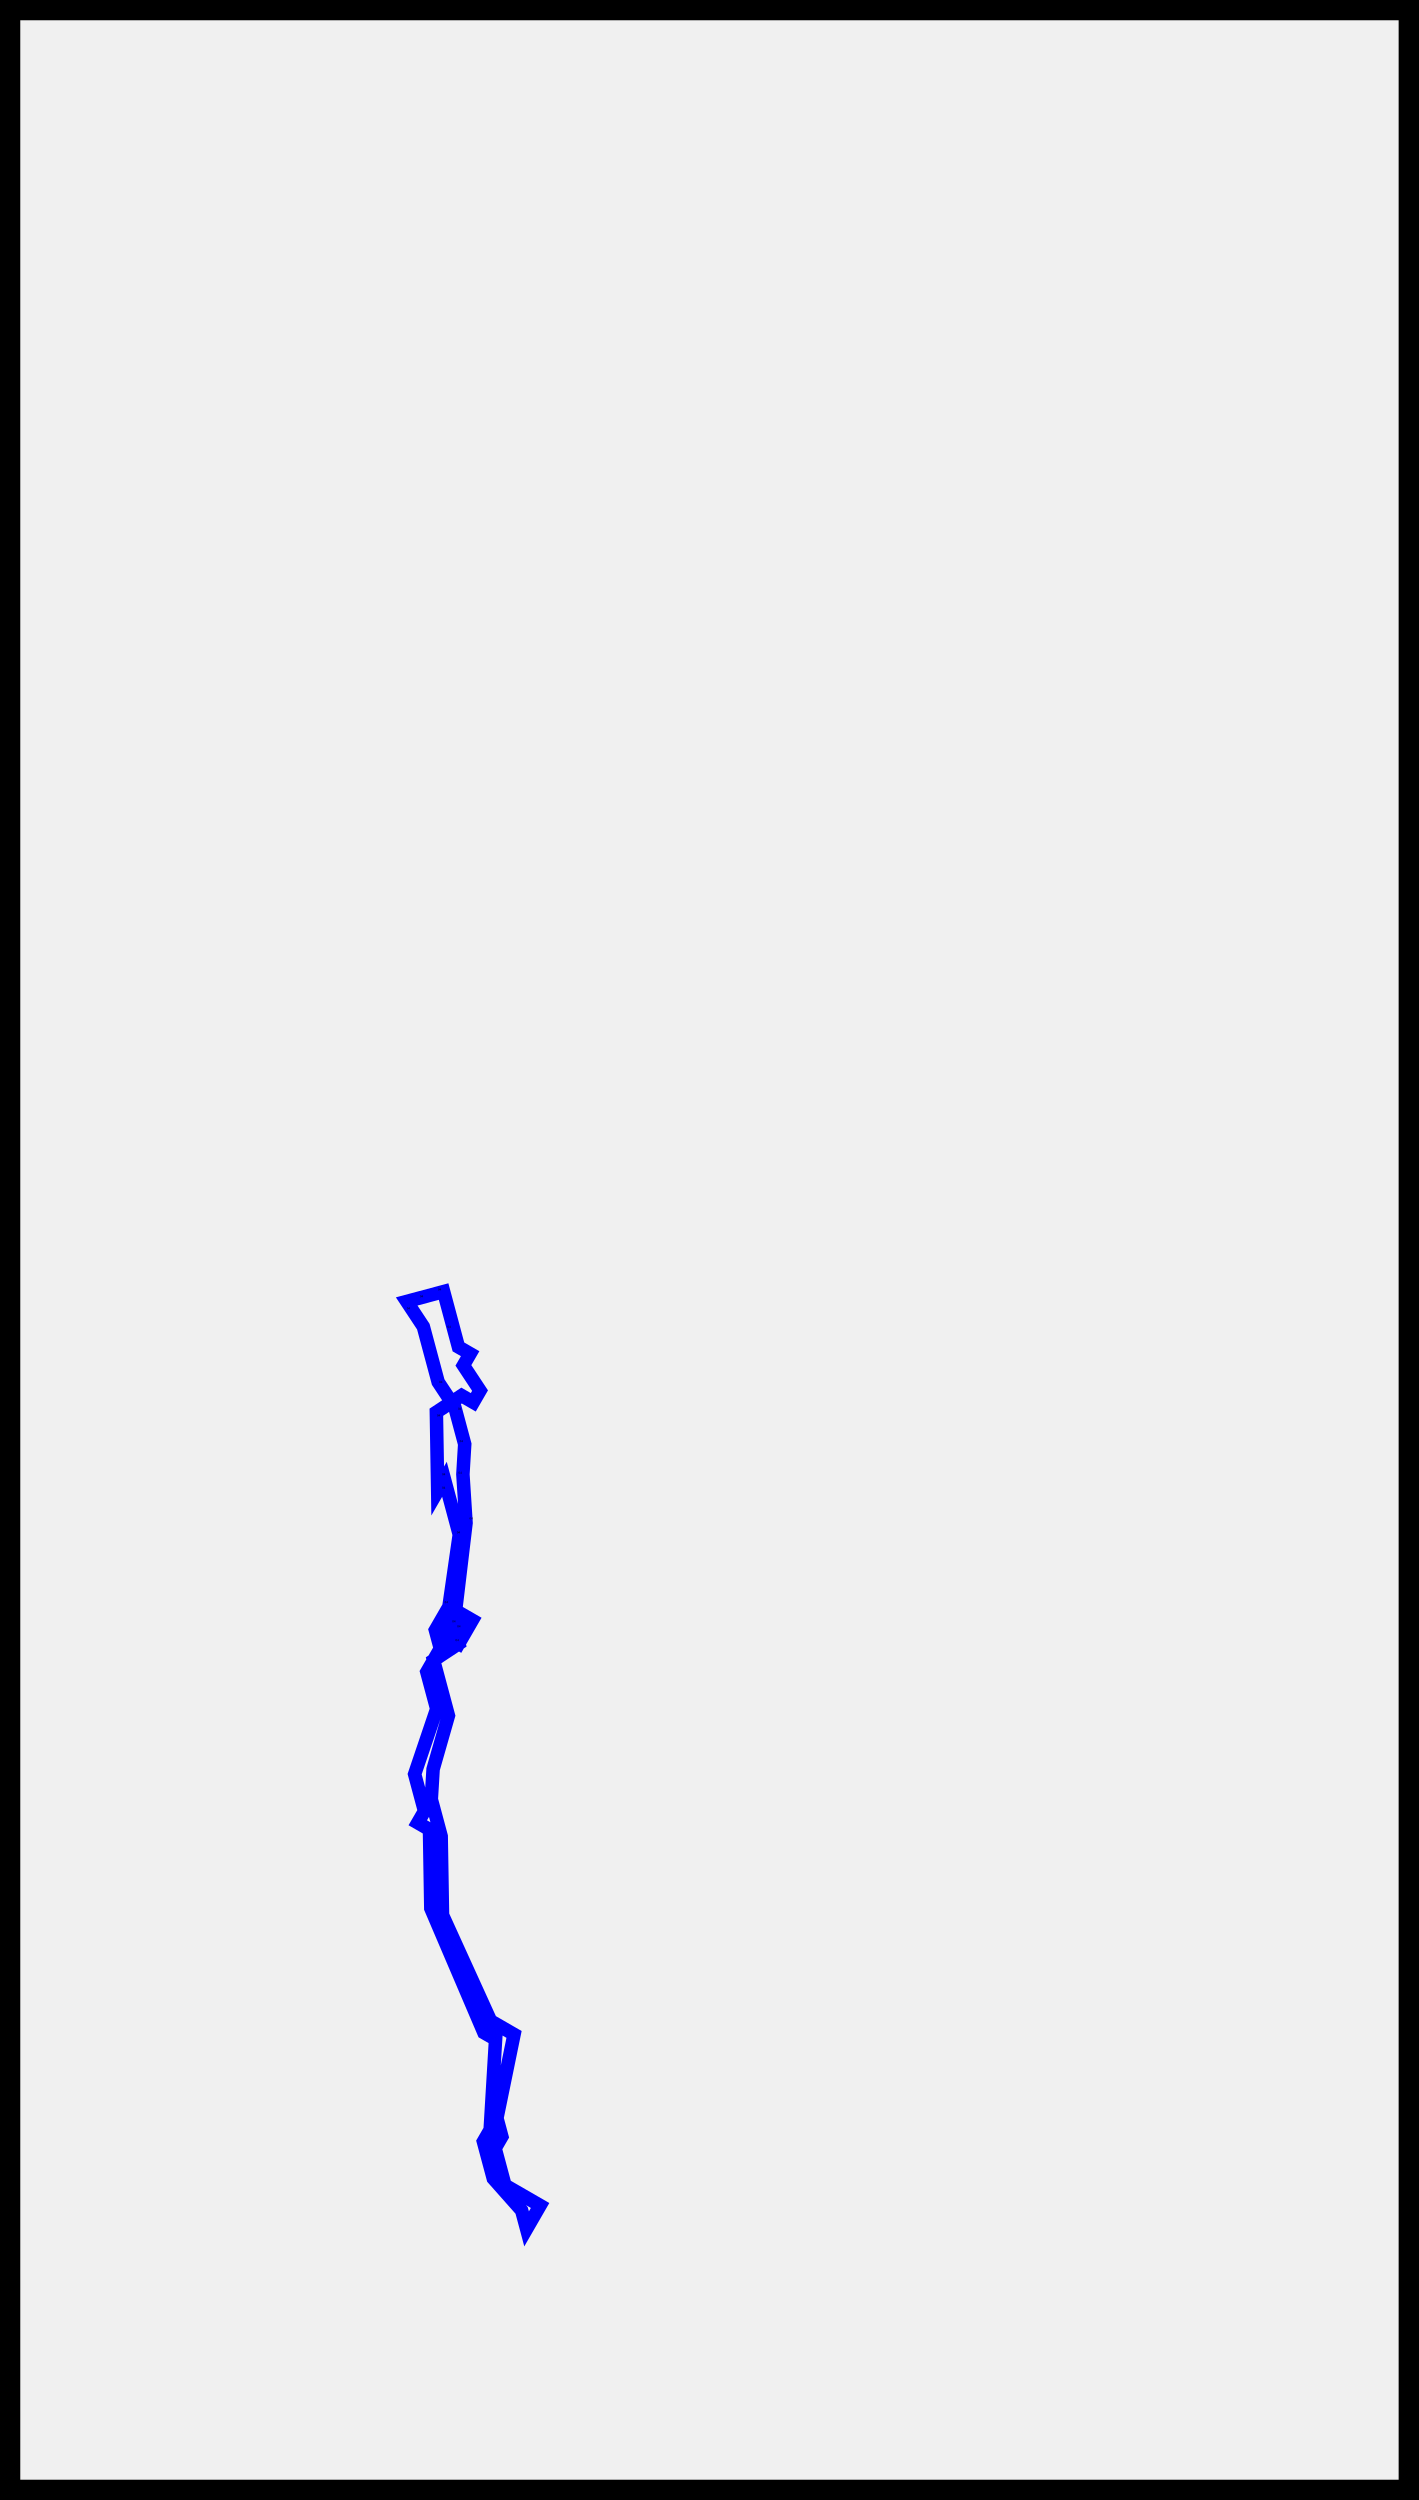
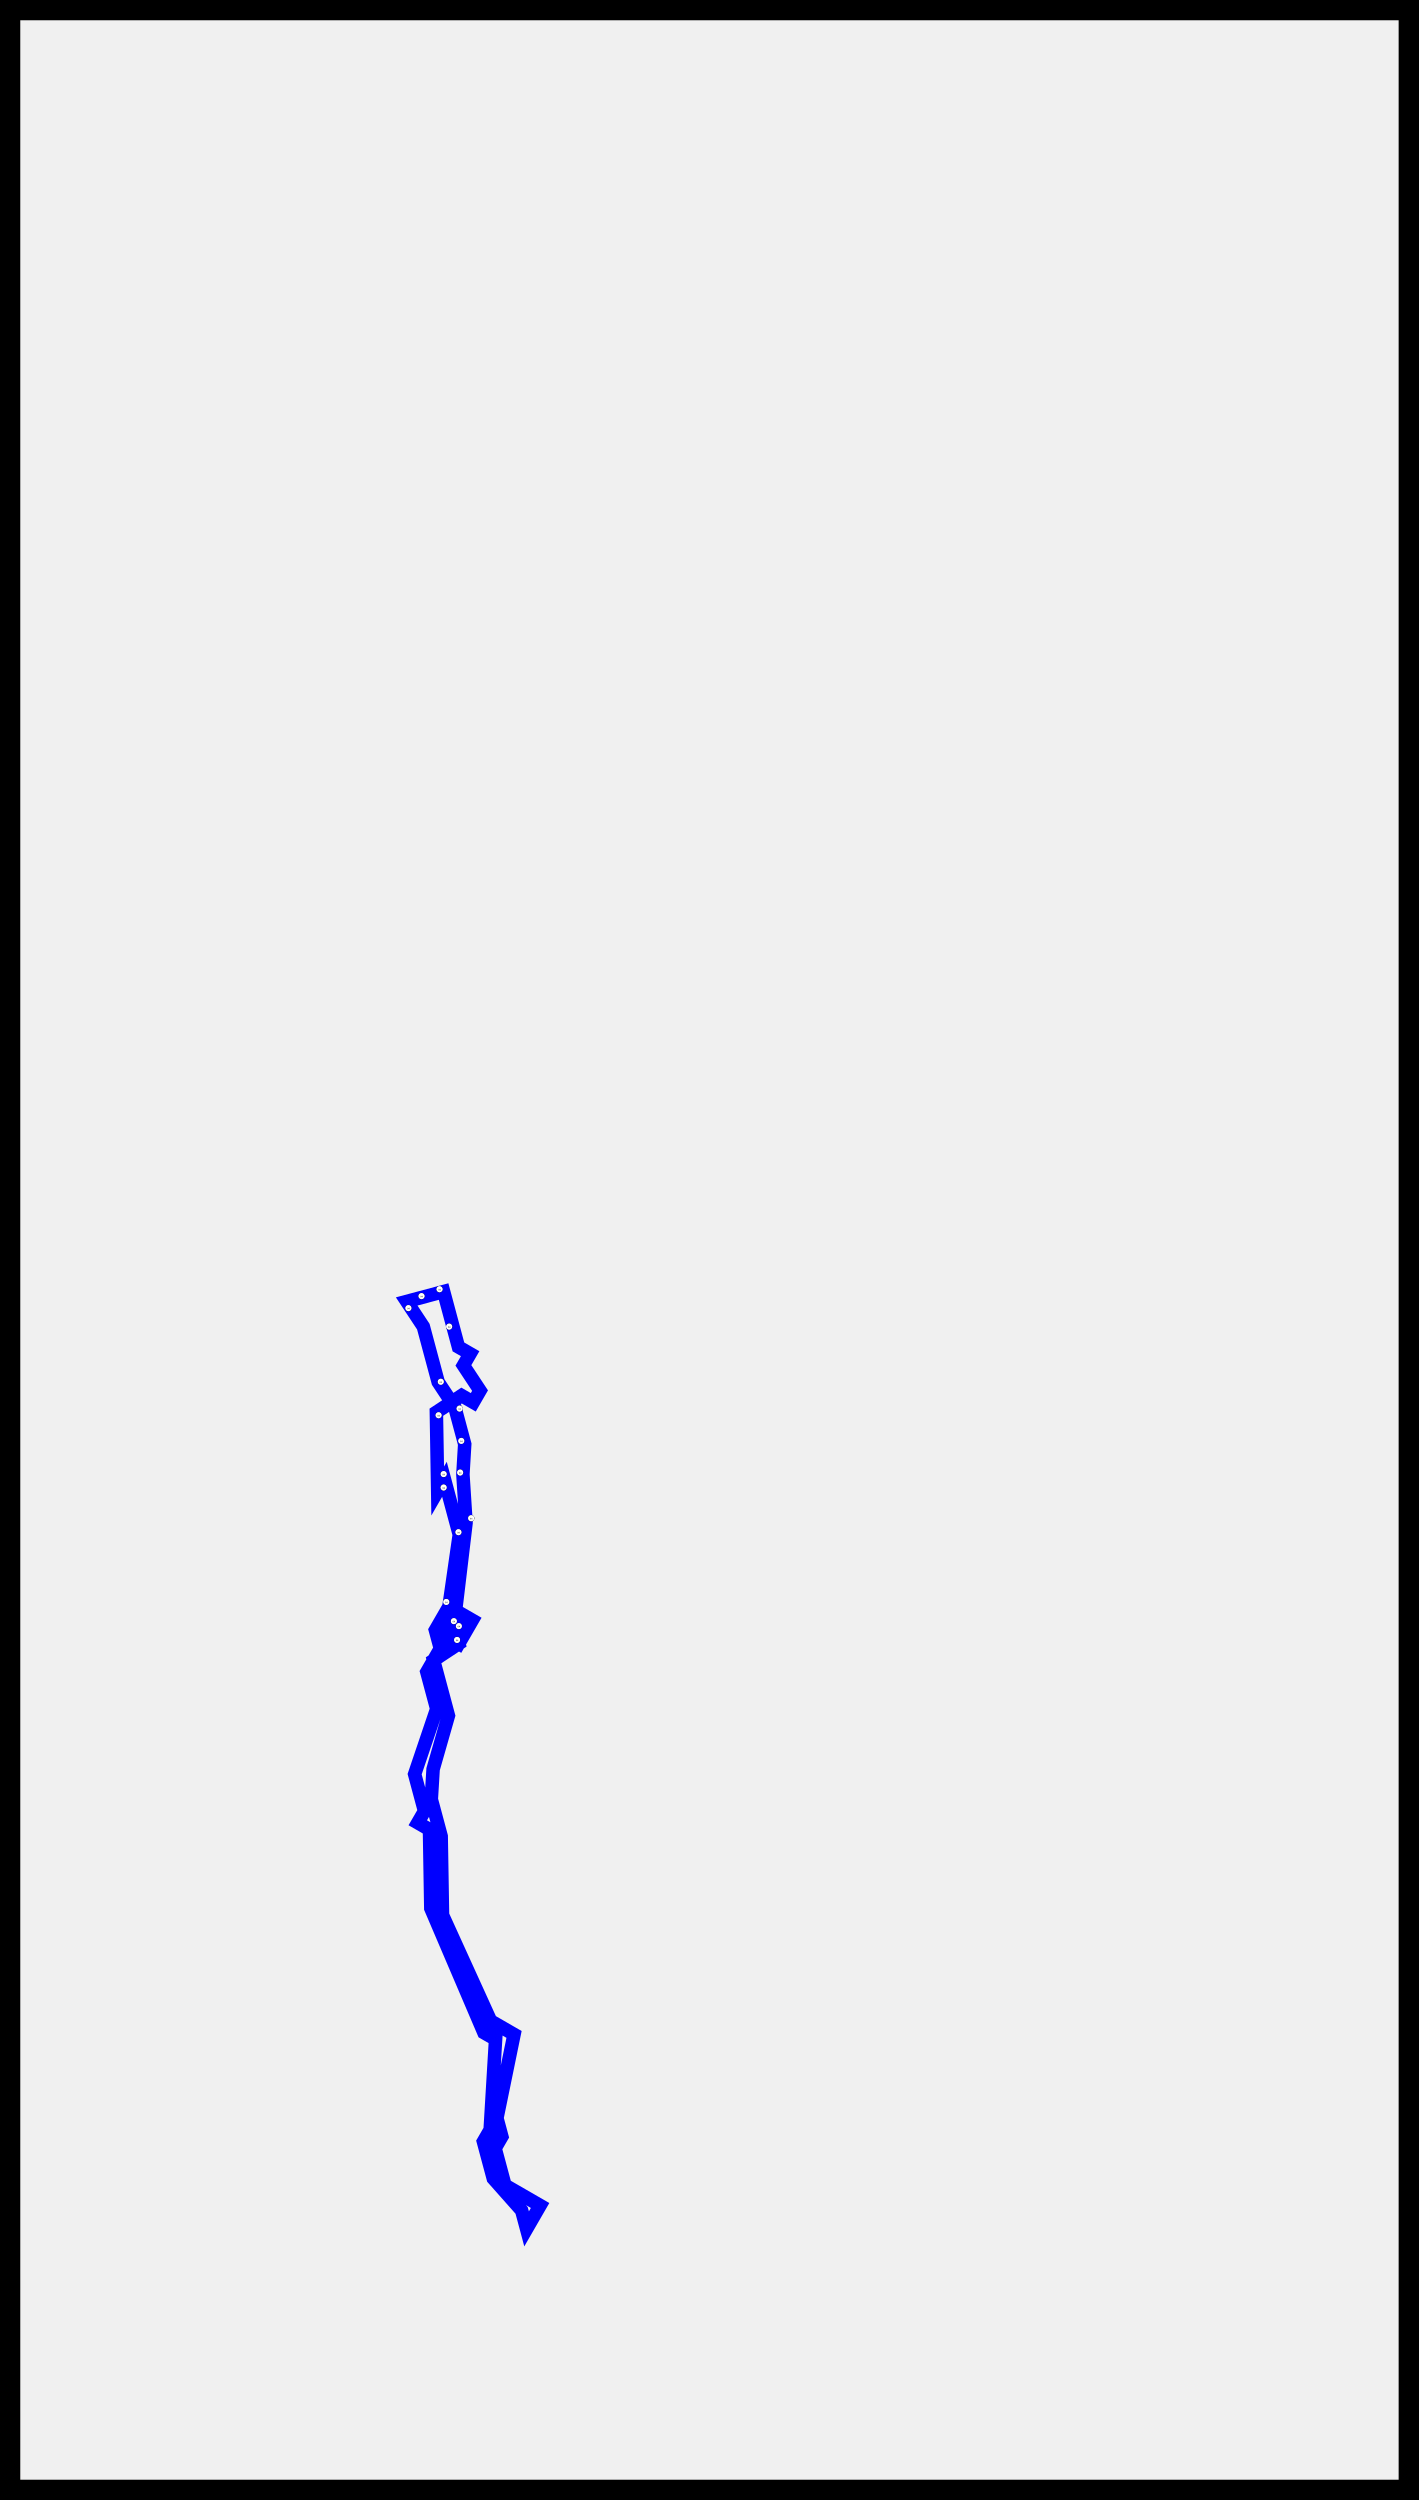
<svg xmlns="http://www.w3.org/2000/svg" width="1050" height="1850">
  <g transform="translate(525 925) rotate(30) scale(10000 -10000) translate(-106.8125 6.5925)">
    <path d="M106.76 -6.5 L106.865 -6.5 L106.865 -6.685 L106.76 -6.685 Z" fill="none" stroke="black" stroke-width="0.003" transform="translate(106.8125 -6.5925) rotate(30) translate(-106.8125 6.5925)" />
    <path d="M106.803 -6.611 L106.803 -6.61 L106.801 -6.609 L106.801 -6.608 L106.8 -6.608 L106.799 -6.607 L106.797 -6.605 L106.797 -6.605 L106.797 -6.605 L106.796 -6.606 L106.795 -6.607 L106.797 -6.608 L106.8 -6.611 L106.802 -6.612 L106.804 -6.614 L106.805 -6.616 L106.807 -6.619 L106.81 -6.626 L106.81 -6.625 L106.811 -6.625 L106.811 -6.627 L106.81 -6.627 L106.81 -6.626 L106.81 -6.626 L106.811 -6.627 L106.81 -6.629 L106.811 -6.63 L106.813 -6.632 L106.814 -6.636 L106.814 -6.636 L106.815 -6.638 L106.816 -6.639 L106.816 -6.639 L106.817 -6.64 L106.82 -6.645 L106.827 -6.65 L106.829 -6.65 L106.831 -6.656 L106.832 -6.657 L106.832 -6.658 L106.834 -6.66 L106.837 -6.66 L106.837 -6.662 L106.836 -6.661 L106.833 -6.66 L106.831 -6.658 L106.831 -6.657 L106.831 -6.657 L106.828 -6.651 L106.827 -6.651 L106.819 -6.645 L106.816 -6.64 L106.815 -6.64 L106.815 -6.639 L106.815 -6.639 L106.813 -6.637 L106.813 -6.637 L106.812 -6.632 L106.81 -6.63 L106.81 -6.629 L106.81 -6.628 L106.809 -6.627 L106.809 -6.626 L106.809 -6.625 L106.809 -6.625 L106.81 -6.626 L106.809 -6.625 L106.809 -6.625 L106.807 -6.62 L106.804 -6.617 L106.804 -6.618 L106.801 -6.613 L106.802 -6.611 Z" stroke="blue" stroke-width="0.001" fill="none" />
-     <text x="106.799" y="-6.607" fill="black" text-anchor="middle" transform="translate(106.7987 -6.607117) scale(0.00002 -0.00002) translate(-106.7987 6.607117) translate(106.8125 -6.5925) rotate(-30) translate(-106.8125 6.5925)">04</text>
-     <text x="106.797" y="-6.605" fill="black" text-anchor="middle" transform="translate(106.7967 -6.605079) scale(0.00002 -0.00002) translate(-106.7967 6.605079) translate(106.8125 -6.5925) rotate(-30) translate(-106.8125 6.5925)">04</text>
-     <text x="106.796" y="-6.606" fill="black" text-anchor="middle" transform="translate(106.7958 -6.606187) scale(0.00002 -0.00002) translate(-106.7958 6.606187) translate(106.8125 -6.5925) rotate(-30) translate(-106.8125 6.5925)">04</text>
-     <text x="106.795" y="-6.607" fill="black" text-anchor="middle" transform="translate(106.7954 -6.607443) scale(0.00002 -0.00002) translate(-106.7954 6.607443) translate(106.8125 -6.5925) rotate(-30) translate(-106.8125 6.5925)">04</text>
-     <text x="106.8" y="-6.611" fill="black" text-anchor="middle" transform="translate(106.8002 -6.610962) scale(0.00002 -0.00002) translate(-106.8002 6.610962) translate(106.8125 -6.5925) rotate(-30) translate(-106.8125 6.5925)">04</text>
-     <text x="106.802" y="-6.612" fill="black" text-anchor="middle" transform="translate(106.8024 -6.611985) scale(0.00002 -0.00002) translate(-106.8024 6.611985) translate(106.8125 -6.5925) rotate(-30) translate(-106.8125 6.5925)">04</text>
-     <text x="106.804" y="-6.614" fill="black" text-anchor="middle" transform="translate(106.8037 -6.613994) scale(0.00002 -0.00002) translate(-106.8037 6.613994) translate(106.8125 -6.5925) rotate(-30) translate(-106.8125 6.5925)">04</text>
-     <text x="106.805" y="-6.616" fill="black" text-anchor="middle" transform="translate(106.8048 -6.616064) scale(0.00002 -0.00002) translate(-106.8048 6.616064) translate(106.8125 -6.5925) rotate(-30) translate(-106.8125 6.5925)">04</text>
-     <text x="106.807" y="-6.619" fill="black" text-anchor="middle" transform="translate(106.8072 -6.618584) scale(0.00002 -0.00002) translate(-106.8072 6.618584) translate(106.8125 -6.5925) rotate(-30) translate(-106.8125 6.5925)">04</text>
-     <text x="106.81" y="-6.626" fill="black" text-anchor="middle" transform="translate(106.8099 -6.62582) scale(0.00002 -0.00002) translate(-106.8099 6.62582) translate(106.8125 -6.5925) rotate(-30) translate(-106.8125 6.5925)">04</text>
-     <text x="106.81" y="-6.626" fill="black" text-anchor="middle" transform="translate(106.8104 -6.625954) scale(0.00002 -0.00002) translate(-106.8104 6.625954) translate(106.8125 -6.5925) rotate(-30) translate(-106.8125 6.5925)">04</text>
-     <text x="106.811" y="-6.627" fill="black" text-anchor="middle" transform="translate(106.8108 -6.626905) scale(0.00002 -0.00002) translate(-106.8108 6.626905) translate(106.8125 -6.5925) rotate(-30) translate(-106.8125 6.5925)">04</text>
-     <text x="106.809" y="-6.625" fill="black" text-anchor="middle" transform="translate(106.8087 -6.624871) scale(0.00002 -0.00002) translate(-106.8087 6.624871) translate(106.8125 -6.5925) rotate(-30) translate(-106.8125 6.5925)">04</text>
-     <text x="106.807" y="-6.62" fill="black" text-anchor="middle" transform="translate(106.8069 -6.619951) scale(0.00002 -0.00002) translate(-106.8069 6.619951) translate(106.8125 -6.5925) rotate(-30) translate(-106.8125 6.5925)">04</text>
-     <text x="106.804" y="-6.617" fill="black" text-anchor="middle" transform="translate(106.8038 -6.616772) scale(0.00002 -0.00002) translate(-106.8038 6.616772) translate(106.8125 -6.5925) rotate(-30) translate(-106.8125 6.5925)">04</text>
-     <text x="106.804" y="-6.618" fill="black" text-anchor="middle" transform="translate(106.8043 -6.617635) scale(0.00002 -0.00002) translate(-106.8043 6.617635) translate(106.8125 -6.5925) rotate(-30) translate(-106.8125 6.5925)">04</text>
-     <text x="106.801" y="-6.613" fill="black" text-anchor="middle" transform="translate(106.8013 -6.613191) scale(0.00002 -0.00002) translate(-106.8013 6.613191) translate(106.8125 -6.5925) rotate(-30) translate(-106.8125 6.5925)">04</text>
+     <circle cx="106.799" cy="-12.607" r="15" transform="translate(106.7987 -6.607117) scale(0.000015 -0.000015) translate(-106.7987 6.607117) translate(106.8125 -6.5925) rotate(-30) translate(-106.8125 6.5925)" fill="white" stroke="black" stroke-width="2" />
+     <circle cx="106.797" cy="-12.605" r="15" transform="translate(106.7967 -6.605079) scale(0.000015 -0.000015) translate(-106.7967 6.605079) translate(106.8125 -6.5925) rotate(-30) translate(-106.8125 6.5925)" fill="white" stroke="black" stroke-width="2" />
+     <circle cx="106.796" cy="-12.606" r="15" transform="translate(106.7958 -6.606187) scale(0.000015 -0.000015) translate(-106.7958 6.606187) translate(106.8125 -6.5925) rotate(-30) translate(-106.8125 6.5925)" fill="white" stroke="black" stroke-width="2" />
+     <circle cx="106.795" cy="-12.607" r="15" transform="translate(106.7954 -6.607443) scale(0.000015 -0.000015) translate(-106.7954 6.607443) translate(106.8125 -6.5925) rotate(-30) translate(-106.8125 6.5925)" fill="white" stroke="black" stroke-width="2" />
+     <circle cx="106.8" cy="-12.611" r="15" transform="translate(106.8002 -6.610962) scale(0.000015 -0.000015) translate(-106.8002 6.610962) translate(106.8125 -6.5925) rotate(-30) translate(-106.8125 6.5925)" fill="white" stroke="black" stroke-width="2" />
+     <circle cx="106.802" cy="-12.612" r="15" transform="translate(106.8024 -6.611985) scale(0.000015 -0.000015) translate(-106.8024 6.611985) translate(106.8125 -6.5925) rotate(-30) translate(-106.8125 6.5925)" fill="white" stroke="black" stroke-width="2" />
+     <circle cx="106.804" cy="-12.614" r="15" transform="translate(106.8037 -6.613994) scale(0.000015 -0.000015) translate(-106.8037 6.613994) translate(106.8125 -6.5925) rotate(-30) translate(-106.8125 6.5925)" fill="white" stroke="black" stroke-width="2" />
+     <circle cx="106.805" cy="-12.616" r="15" transform="translate(106.8048 -6.616064) scale(0.000015 -0.000015) translate(-106.8048 6.616064) translate(106.8125 -6.5925) rotate(-30) translate(-106.8125 6.5925)" fill="white" stroke="black" stroke-width="2" />
+     <circle cx="106.807" cy="-12.619" r="15" transform="translate(106.8072 -6.618584) scale(0.000015 -0.000015) translate(-106.8072 6.618584) translate(106.8125 -6.5925) rotate(-30) translate(-106.8125 6.5925)" fill="white" stroke="black" stroke-width="2" />
+     <circle cx="106.81" cy="-12.626" r="15" transform="translate(106.8099 -6.62582) scale(0.000015 -0.000015) translate(-106.8099 6.62582) translate(106.8125 -6.5925) rotate(-30) translate(-106.8125 6.5925)" fill="white" stroke="black" stroke-width="2" />
+     <circle cx="106.81" cy="-12.626" r="15" transform="translate(106.8104 -6.625954) scale(0.000015 -0.000015) translate(-106.8104 6.625954) translate(106.8125 -6.5925) rotate(-30) translate(-106.8125 6.5925)" fill="white" stroke="black" stroke-width="2" />
+     <circle cx="106.811" cy="-12.627" r="15" transform="translate(106.8108 -6.626905) scale(0.000015 -0.000015) translate(-106.8108 6.626905) translate(106.8125 -6.5925) rotate(-30) translate(-106.8125 6.5925)" fill="white" stroke="black" stroke-width="2" />
+     <circle cx="106.809" cy="-12.625" r="15" transform="translate(106.8087 -6.624871) scale(0.000015 -0.000015) translate(-106.8087 6.624871) translate(106.8125 -6.5925) rotate(-30) translate(-106.8125 6.5925)" fill="white" stroke="black" stroke-width="2" />
+     <circle cx="106.807" cy="-12.62" r="15" transform="translate(106.8069 -6.619951) scale(0.000015 -0.000015) translate(-106.8069 6.619951) translate(106.8125 -6.5925) rotate(-30) translate(-106.8125 6.5925)" fill="white" stroke="black" stroke-width="2" />
+     <circle cx="106.804" cy="-12.617" r="15" transform="translate(106.8038 -6.616772) scale(0.000015 -0.000015) translate(-106.8038 6.616772) translate(106.8125 -6.5925) rotate(-30) translate(-106.8125 6.5925)" fill="white" stroke="black" stroke-width="2" />
+     <circle cx="106.804" cy="-12.618" r="15" transform="translate(106.8043 -6.617635) scale(0.000015 -0.000015) translate(-106.8043 6.617635) translate(106.8125 -6.5925) rotate(-30) translate(-106.8125 6.5925)" fill="white" stroke="black" stroke-width="2" />
+     <circle cx="106.801" cy="-12.613" r="15" transform="translate(106.8013 -6.613191) scale(0.000015 -0.000015) translate(-106.8013 6.613191) translate(106.8125 -6.5925) rotate(-30) translate(-106.8125 6.5925)" fill="white" stroke="black" stroke-width="2" />
+     <circle cx="106.799" cy="-12.607" r="15" transform="translate(106.7987 -6.607117) scale(0.000015 -0.000015) translate(-106.7987 6.607117) translate(106.8125 -6.5925) rotate(-30) translate(-106.8125 6.5925)" fill="white" stroke="none" />
+     <circle cx="106.797" cy="-12.605" r="15" transform="translate(106.7967 -6.605079) scale(0.000015 -0.000015) translate(-106.7967 6.605079) translate(106.8125 -6.5925) rotate(-30) translate(-106.8125 6.5925)" fill="white" stroke="none" />
+     <circle cx="106.796" cy="-12.606" r="15" transform="translate(106.7958 -6.606187) scale(0.000015 -0.000015) translate(-106.7958 6.606187) translate(106.8125 -6.5925) rotate(-30) translate(-106.8125 6.5925)" fill="white" stroke="none" />
+     <circle cx="106.795" cy="-12.607" r="15" transform="translate(106.7954 -6.607443) scale(0.000015 -0.000015) translate(-106.7954 6.607443) translate(106.8125 -6.5925) rotate(-30) translate(-106.8125 6.5925)" fill="white" stroke="none" />
+     <circle cx="106.8" cy="-12.611" r="15" transform="translate(106.8002 -6.610962) scale(0.000015 -0.000015) translate(-106.8002 6.610962) translate(106.8125 -6.5925) rotate(-30) translate(-106.8125 6.5925)" fill="white" stroke="none" />
+     <circle cx="106.802" cy="-12.612" r="15" transform="translate(106.8024 -6.611985) scale(0.000015 -0.000015) translate(-106.8024 6.611985) translate(106.8125 -6.5925) rotate(-30) translate(-106.8125 6.5925)" fill="white" stroke="none" />
+     <circle cx="106.804" cy="-12.614" r="15" transform="translate(106.8037 -6.613994) scale(0.000015 -0.000015) translate(-106.8037 6.613994) translate(106.8125 -6.5925) rotate(-30) translate(-106.8125 6.5925)" fill="white" stroke="none" />
+     <circle cx="106.805" cy="-12.616" r="15" transform="translate(106.8048 -6.616064) scale(0.000015 -0.000015) translate(-106.8048 6.616064) translate(106.8125 -6.5925) rotate(-30) translate(-106.8125 6.5925)" fill="white" stroke="none" />
+     <circle cx="106.807" cy="-12.619" r="15" transform="translate(106.8072 -6.618584) scale(0.000015 -0.000015) translate(-106.8072 6.618584) translate(106.8125 -6.5925) rotate(-30) translate(-106.8125 6.5925)" fill="white" stroke="none" />
+     <circle cx="106.81" cy="-12.626" r="15" transform="translate(106.8099 -6.62582) scale(0.000015 -0.000015) translate(-106.8099 6.62582) translate(106.8125 -6.5925) rotate(-30) translate(-106.8125 6.5925)" fill="white" stroke="none" />
+     <circle cx="106.81" cy="-12.626" r="15" transform="translate(106.8104 -6.625954) scale(0.000015 -0.000015) translate(-106.8104 6.625954) translate(106.8125 -6.5925) rotate(-30) translate(-106.8125 6.5925)" fill="white" stroke="none" />
+     <circle cx="106.811" cy="-12.627" r="15" transform="translate(106.8108 -6.626905) scale(0.000015 -0.000015) translate(-106.8108 6.626905) translate(106.8125 -6.5925) rotate(-30) translate(-106.8125 6.5925)" fill="white" stroke="none" />
+     <circle cx="106.809" cy="-12.625" r="15" transform="translate(106.8087 -6.624871) scale(0.000015 -0.000015) translate(-106.8087 6.624871) translate(106.8125 -6.5925) rotate(-30) translate(-106.8125 6.5925)" fill="white" stroke="none" />
+     <circle cx="106.807" cy="-12.62" r="15" transform="translate(106.8069 -6.619951) scale(0.000015 -0.000015) translate(-106.8069 6.619951) translate(106.8125 -6.5925) rotate(-30) translate(-106.8125 6.5925)" fill="white" stroke="none" />
+     <circle cx="106.804" cy="-12.617" r="15" transform="translate(106.8038 -6.616772) scale(0.000015 -0.000015) translate(-106.8038 6.616772) translate(106.8125 -6.5925) rotate(-30) translate(-106.8125 6.5925)" fill="white" stroke="none" />
+     <circle cx="106.804" cy="-12.618" r="15" transform="translate(106.8043 -6.617635) scale(0.000015 -0.000015) translate(-106.8043 6.617635) translate(106.8125 -6.5925) rotate(-30) translate(-106.8125 6.5925)" fill="white" stroke="none" />
+     <circle cx="106.801" cy="-12.613" r="15" transform="translate(106.8013 -6.613191) scale(0.000015 -0.000015) translate(-106.8013 6.613191) translate(106.8125 -6.5925) rotate(-30) translate(-106.8125 6.5925)" fill="white" stroke="none" />
+     <text x="106.799" y="-6.607" fill="black" text-anchor="middle" transform="translate(106.7987 -6.607117) scale(0.000015 -0.000015) translate(-106.7987 6.607117) translate(106.8125 -6.5925) rotate(-30) translate(-106.8125 6.5925)">04</text>
+     <text x="106.797" y="-6.605" fill="black" text-anchor="middle" transform="translate(106.7967 -6.605079) scale(0.000015 -0.000015) translate(-106.7967 6.605079) translate(106.8125 -6.5925) rotate(-30) translate(-106.8125 6.5925)">04</text>
+     <text x="106.796" y="-6.606" fill="black" text-anchor="middle" transform="translate(106.7958 -6.606187) scale(0.000015 -0.000015) translate(-106.7958 6.606187) translate(106.8125 -6.5925) rotate(-30) translate(-106.8125 6.5925)">04</text>
+     <text x="106.795" y="-6.607" fill="black" text-anchor="middle" transform="translate(106.7954 -6.607443) scale(0.000015 -0.000015) translate(-106.7954 6.607443) translate(106.8125 -6.5925) rotate(-30) translate(-106.8125 6.5925)">04</text>
+     <text x="106.8" y="-6.611" fill="black" text-anchor="middle" transform="translate(106.8002 -6.610962) scale(0.000015 -0.000015) translate(-106.8002 6.610962) translate(106.8125 -6.5925) rotate(-30) translate(-106.8125 6.5925)">04</text>
+     <text x="106.802" y="-6.612" fill="black" text-anchor="middle" transform="translate(106.8024 -6.611985) scale(0.000015 -0.000015) translate(-106.8024 6.611985) translate(106.8125 -6.5925) rotate(-30) translate(-106.8125 6.5925)">04</text>
+     <text x="106.804" y="-6.614" fill="black" text-anchor="middle" transform="translate(106.8037 -6.613994) scale(0.000015 -0.000015) translate(-106.8037 6.613994) translate(106.8125 -6.5925) rotate(-30) translate(-106.8125 6.5925)">04</text>
+     <text x="106.805" y="-6.616" fill="black" text-anchor="middle" transform="translate(106.8048 -6.616064) scale(0.000015 -0.000015) translate(-106.8048 6.616064) translate(106.8125 -6.5925) rotate(-30) translate(-106.8125 6.5925)">04</text>
+     <text x="106.807" y="-6.619" fill="black" text-anchor="middle" transform="translate(106.8072 -6.618584) scale(0.000015 -0.000015) translate(-106.8072 6.618584) translate(106.8125 -6.5925) rotate(-30) translate(-106.8125 6.5925)">04</text>
+     <text x="106.81" y="-6.626" fill="black" text-anchor="middle" transform="translate(106.8099 -6.62582) scale(0.000015 -0.000015) translate(-106.8099 6.62582) translate(106.8125 -6.5925) rotate(-30) translate(-106.8125 6.5925)">04</text>
+     <text x="106.81" y="-6.626" fill="black" text-anchor="middle" transform="translate(106.8104 -6.625954) scale(0.000015 -0.000015) translate(-106.8104 6.625954) translate(106.8125 -6.5925) rotate(-30) translate(-106.8125 6.5925)">04</text>
+     <text x="106.811" y="-6.627" fill="black" text-anchor="middle" transform="translate(106.8108 -6.626905) scale(0.000015 -0.000015) translate(-106.8108 6.626905) translate(106.8125 -6.5925) rotate(-30) translate(-106.8125 6.5925)">04</text>
+     <text x="106.809" y="-6.625" fill="black" text-anchor="middle" transform="translate(106.8087 -6.624871) scale(0.000015 -0.000015) translate(-106.8087 6.624871) translate(106.8125 -6.5925) rotate(-30) translate(-106.8125 6.5925)">04</text>
+     <text x="106.807" y="-6.62" fill="black" text-anchor="middle" transform="translate(106.8069 -6.619951) scale(0.000015 -0.000015) translate(-106.8069 6.619951) translate(106.8125 -6.5925) rotate(-30) translate(-106.8125 6.5925)">04</text>
+     <text x="106.804" y="-6.617" fill="black" text-anchor="middle" transform="translate(106.8038 -6.616772) scale(0.000015 -0.000015) translate(-106.8038 6.616772) translate(106.8125 -6.5925) rotate(-30) translate(-106.8125 6.5925)">04</text>
+     <text x="106.804" y="-6.618" fill="black" text-anchor="middle" transform="translate(106.8043 -6.617635) scale(0.000015 -0.000015) translate(-106.8043 6.617635) translate(106.8125 -6.5925) rotate(-30) translate(-106.8125 6.5925)">04</text>
+     <text x="106.801" y="-6.613" fill="black" text-anchor="middle" transform="translate(106.8013 -6.613191) scale(0.000015 -0.000015) translate(-106.8013 6.613191) translate(106.8125 -6.5925) rotate(-30) translate(-106.8125 6.5925)">04</text>
  </g>
</svg>
